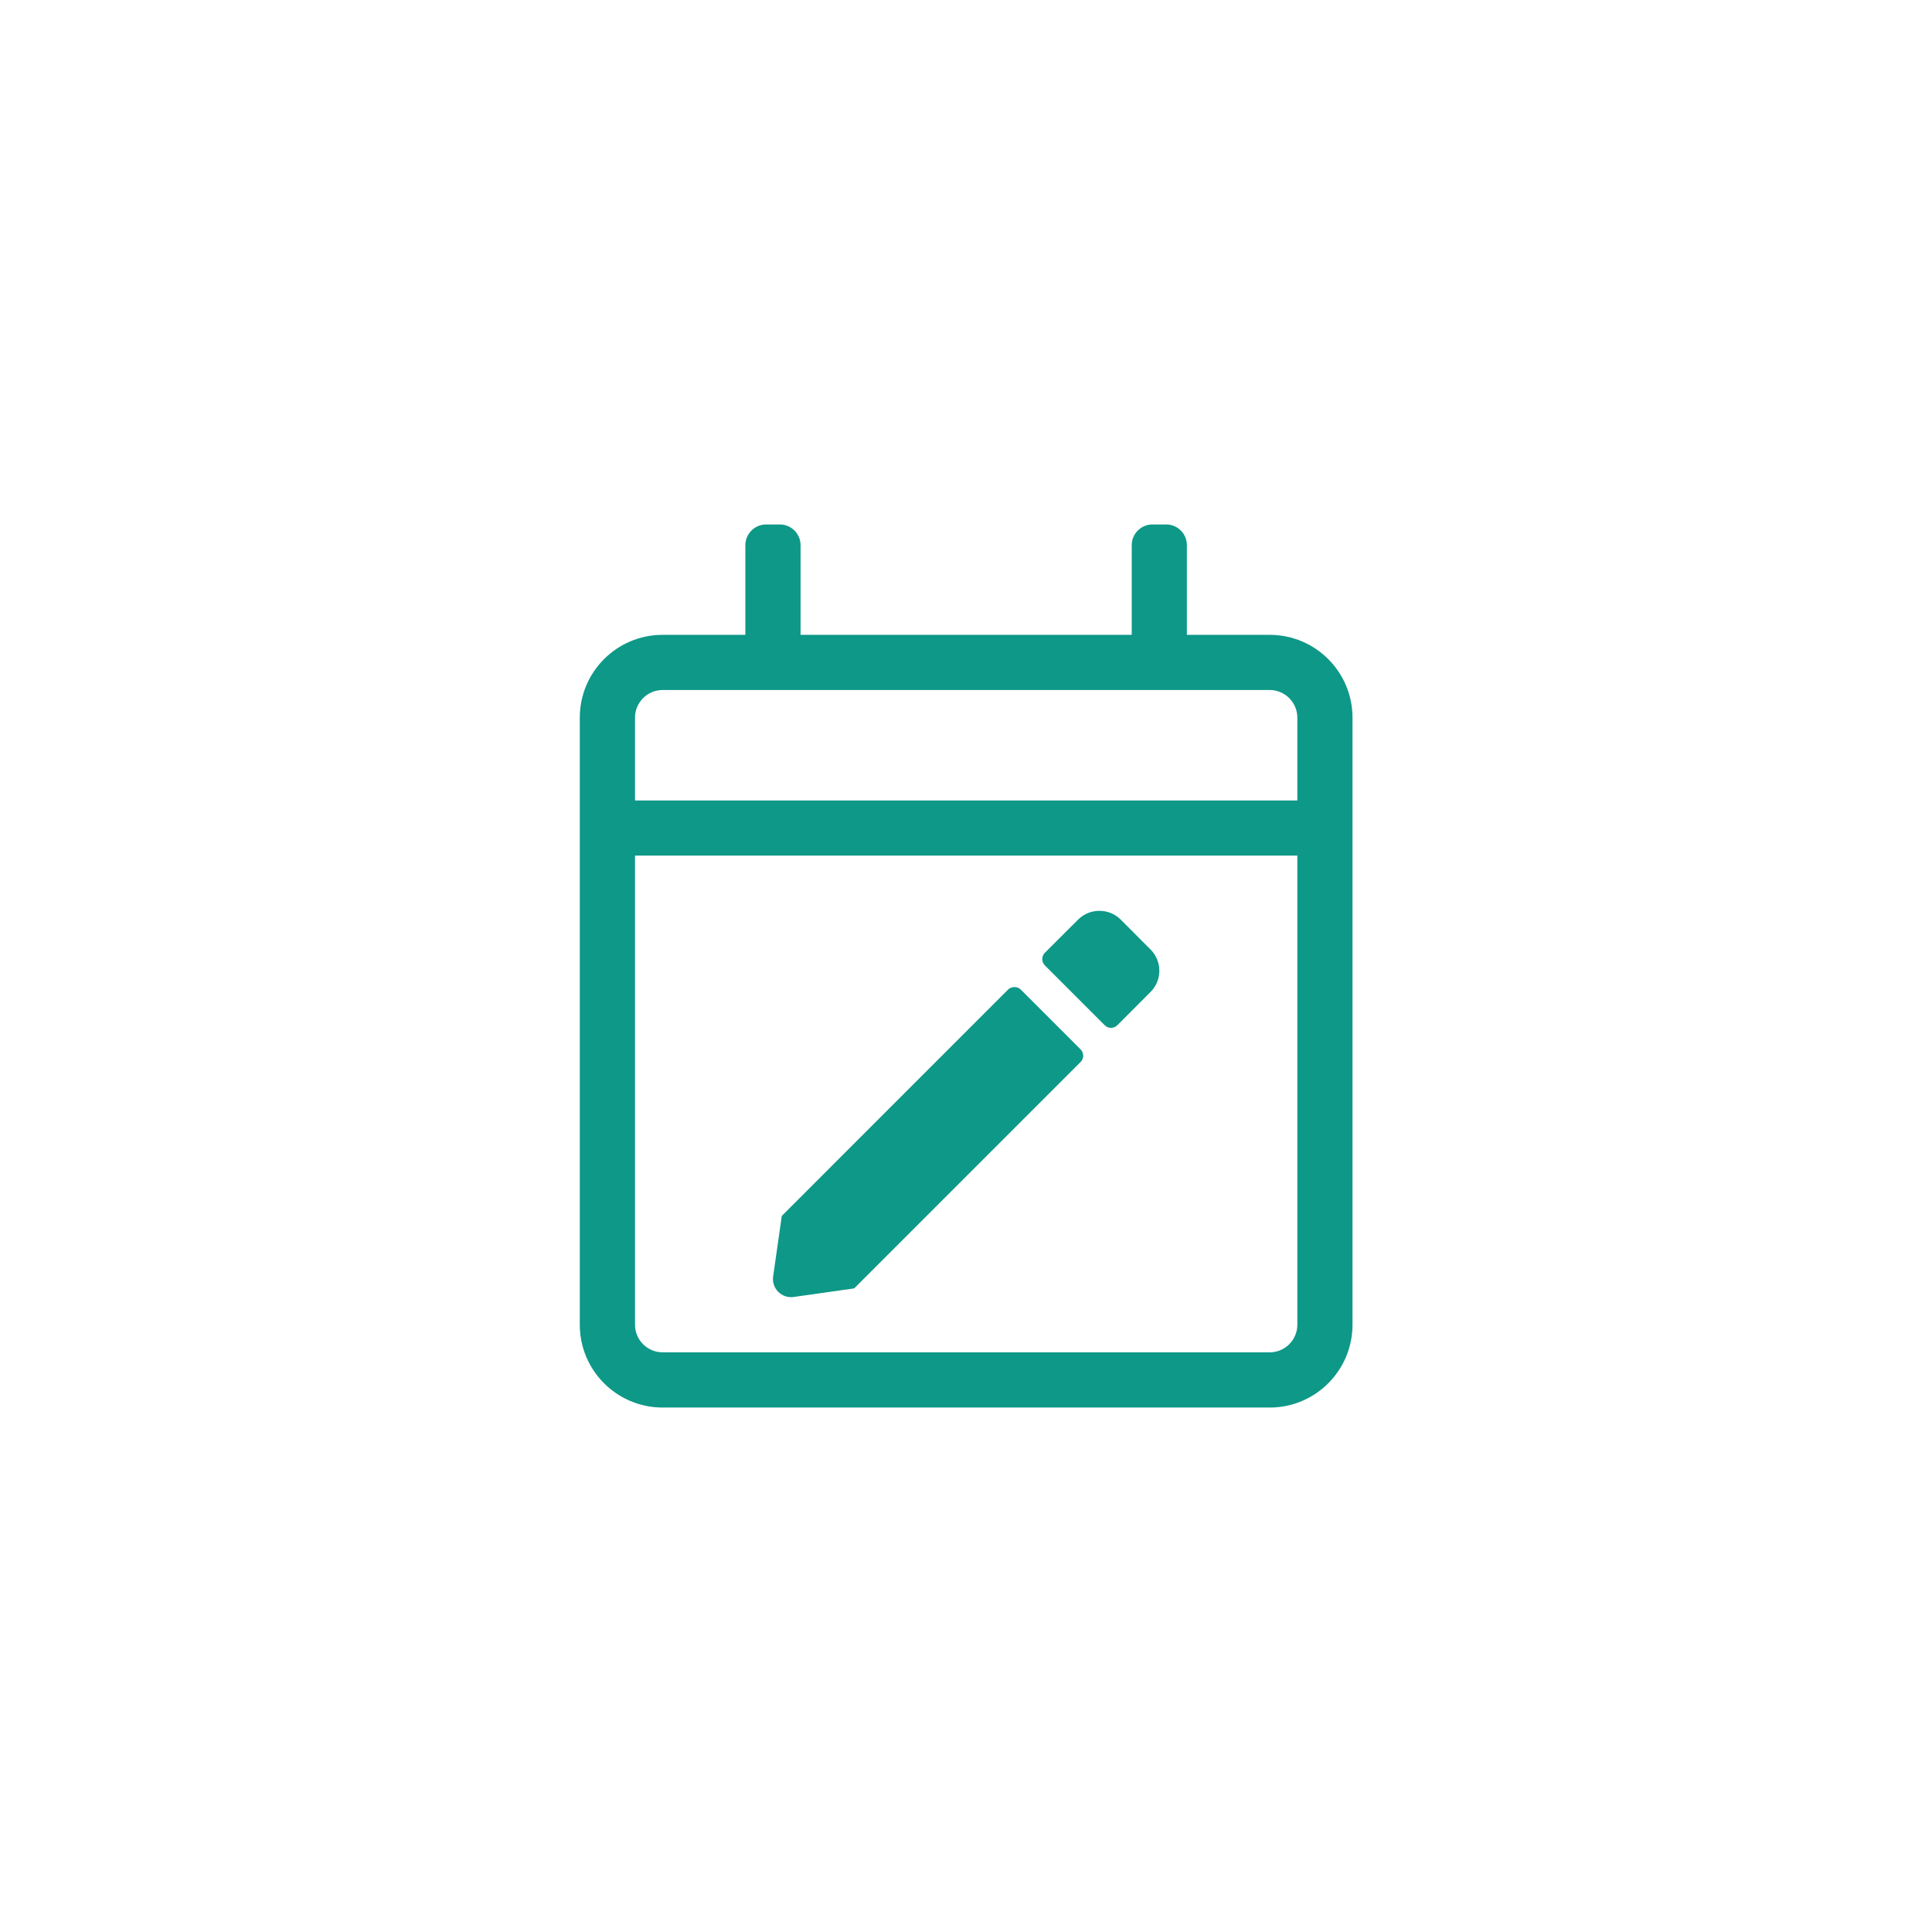
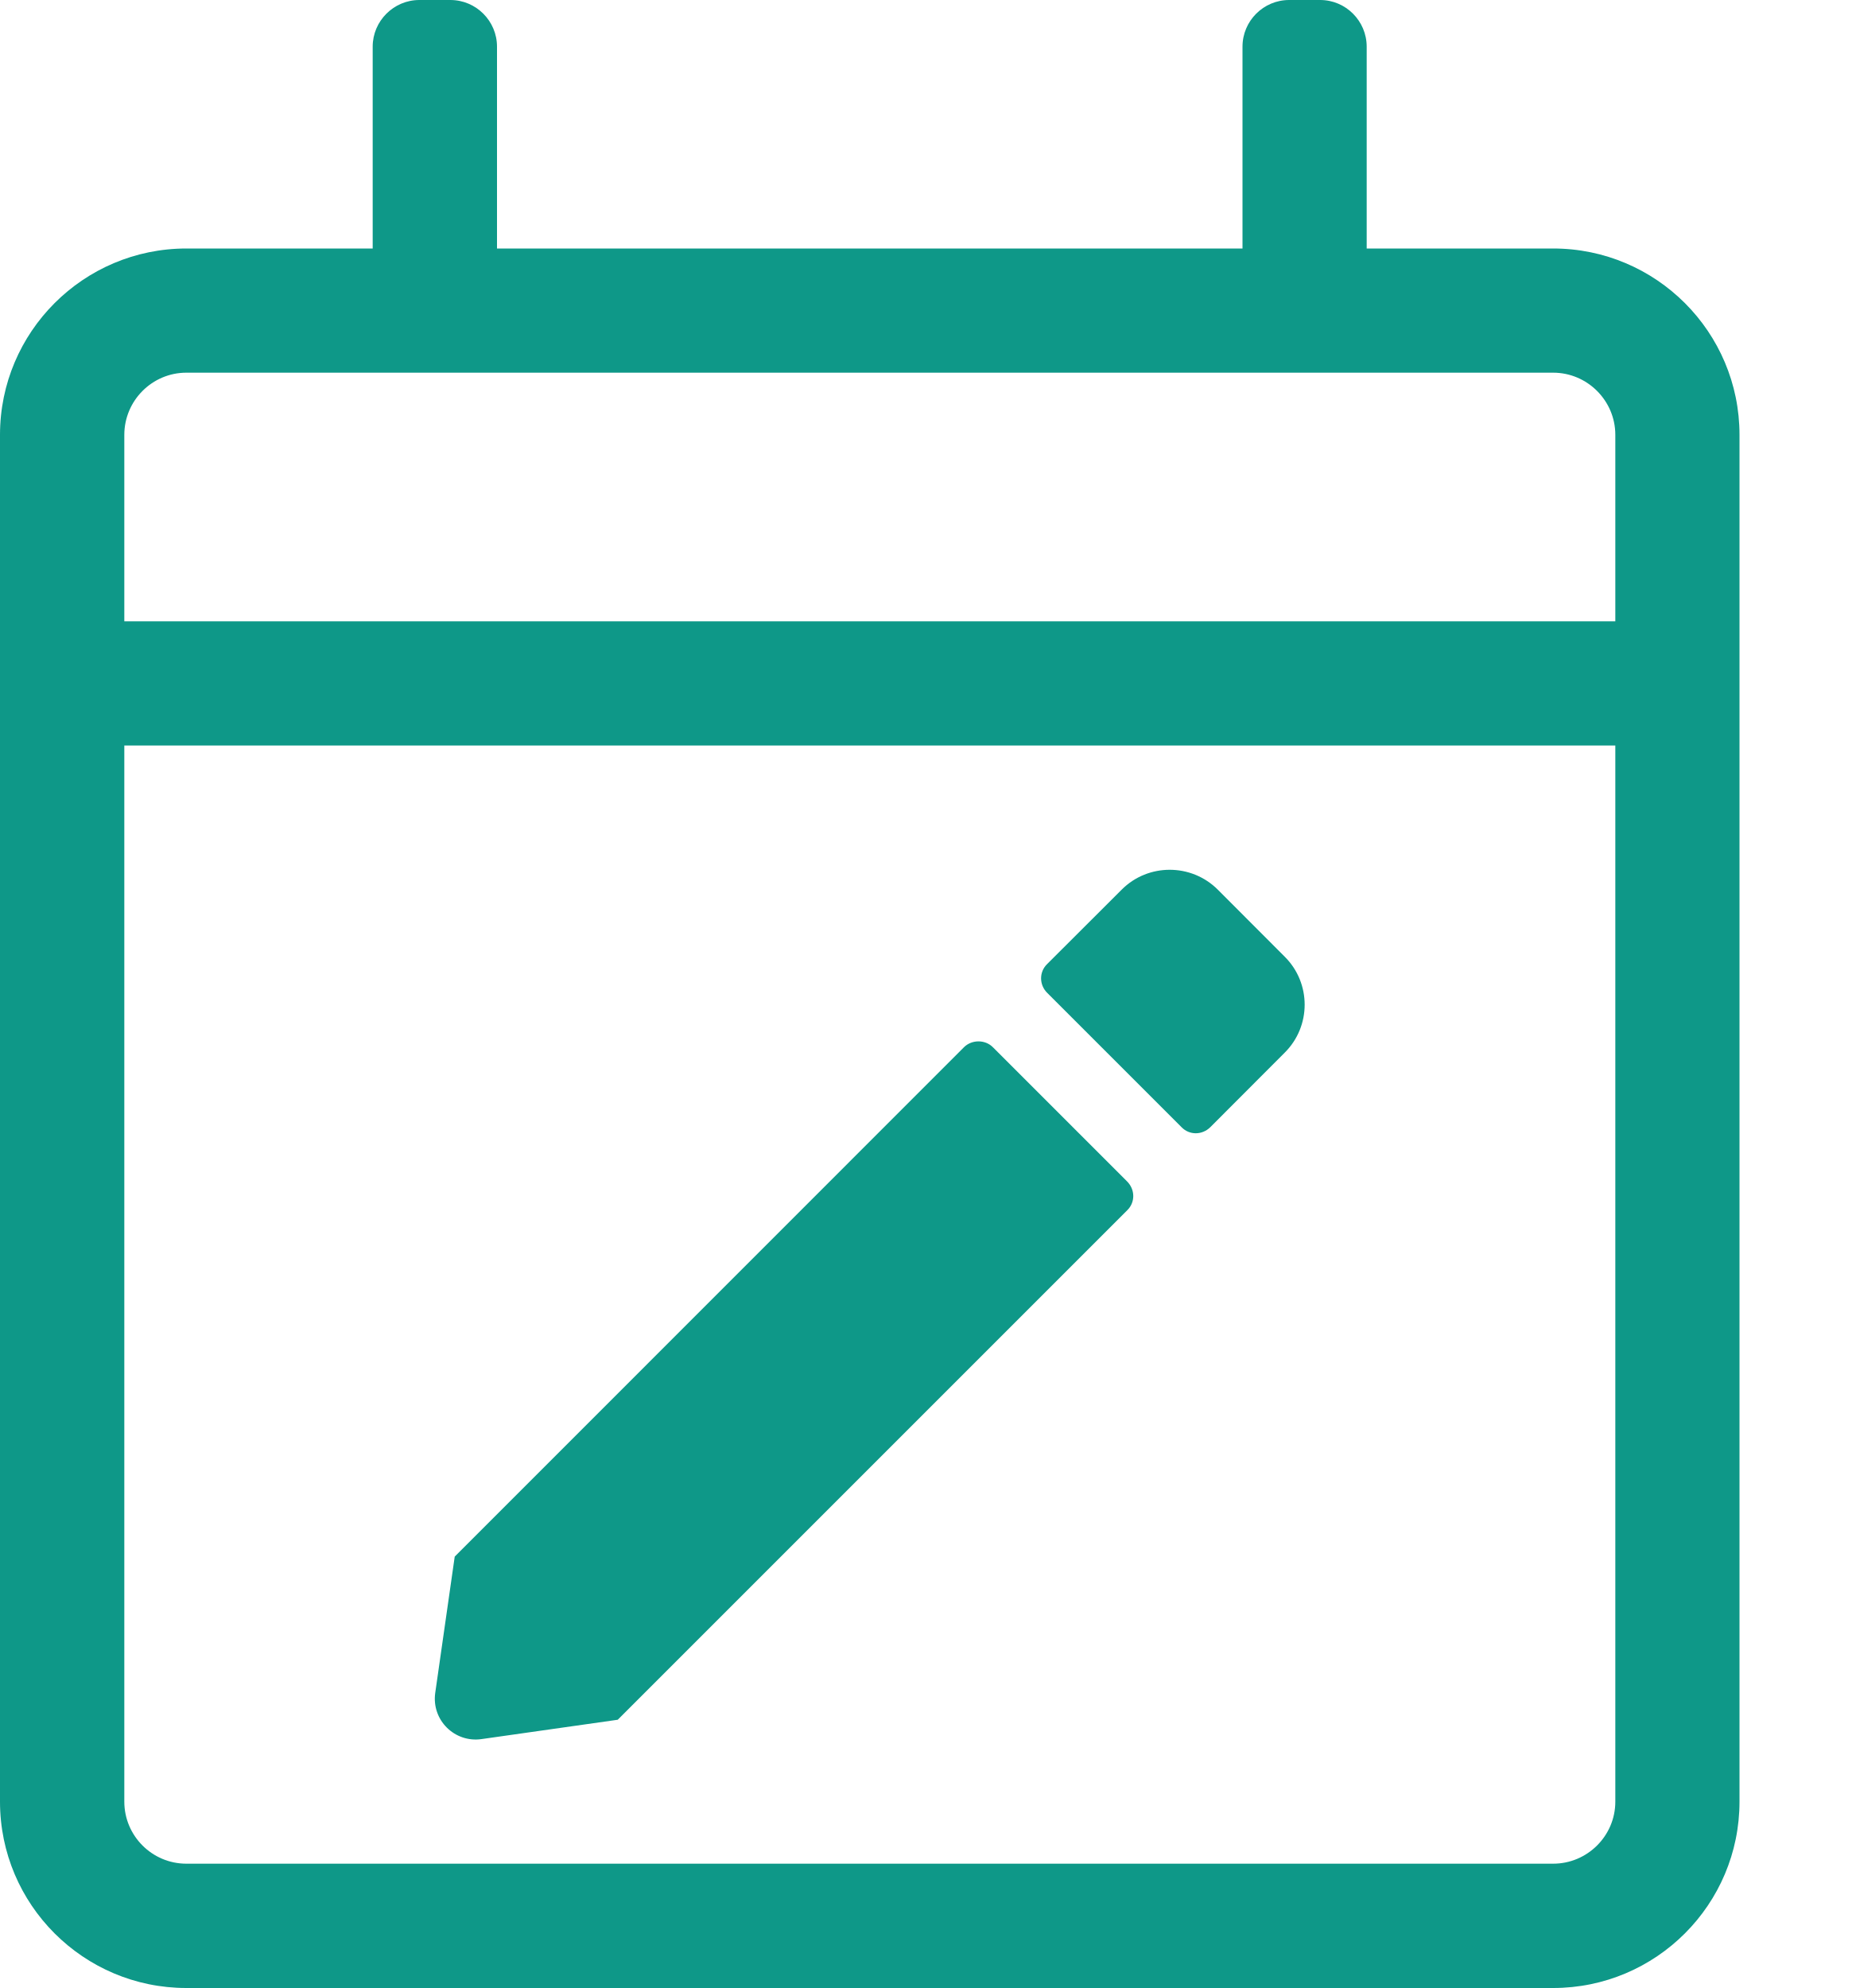
- <svg xmlns="http://www.w3.org/2000/svg" version="1.1" width="1080" height="1080" viewBox="0 0 1080 1080" xml:space="preserve">
-   <defs>
- </defs>
-   <g transform="matrix(1 0 0 1 540 540)" id="70ecaa10-ae35-4b76-8c57-857507485f8f">
-     <rect style="stroke: none; stroke-width: 1; stroke-dasharray: none; stroke-linecap: butt; stroke-dashoffset: 0; stroke-linejoin: miter; stroke-miterlimit: 4; fill: rgb(255,255,255); fill-rule: nonzero; opacity: 1;" vector-effect="non-scaling-stroke" x="-540" y="-540" rx="0" ry="0" width="1080" height="1080" />
-   </g>
-   <g transform="matrix(1 0 0 1 540 540)" id="de2063dc-96b6-44ea-bd02-c6d28157669b">
- </g>
-   <g transform="matrix(32.91 0 0 32.91 540 540)" id="dfe0a5af-5efd-4971-bb5c-9c9fa4004f5d">
-     <path style="stroke: rgb(0,0,0); stroke-width: 0; stroke-dasharray: none; stroke-linecap: butt; stroke-dashoffset: 0; stroke-linejoin: miter; stroke-miterlimit: 4; fill: rgb(14,152,136); fill-rule: nonzero; opacity: 1;" vector-effect="non-scaling-stroke" transform=" translate(-6.56, -7.5)" d="M 11.719 1.875 L 10.312 1.875 L 10.312 0.352 C 10.312 0.158 10.154 0 9.961 0 L 9.727 0 C 9.533 0 9.375 0.158 9.375 0.352 L 9.375 1.875 L 3.75 1.875 L 3.75 0.352 C 3.75 0.158 3.592 0 3.398 0 L 3.164 0 C 2.971 0 2.812 0.158 2.812 0.352 L 2.812 1.875 L 1.406 1.875 C 0.63 1.875 0 2.505 0 3.281 L 0 13.594 C 0 14.37 0.63 15 1.406 15 L 11.719 15 C 12.495 15 13.125 14.37 13.125 13.594 L 13.125 3.281 C 13.125 2.505 12.495 1.875 11.719 1.875 Z M 1.406 2.812 L 11.719 2.812 C 11.977 2.812 12.188 3.023 12.188 3.281 L 12.188 4.688 L 0.938 4.688 L 0.938 3.281 C 0.938 3.023 1.148 2.812 1.406 2.812 Z M 11.719 14.062 L 1.406 14.062 C 1.148 14.062 0.938 13.852 0.938 13.594 L 0.938 5.625 L 12.188 5.625 L 12.188 13.594 C 12.188 13.852 11.977 14.062 11.719 14.062 Z M 7.491 7.901 L 8.505 8.915 C 8.566 8.977 8.566 9.073 8.505 9.132 L 4.661 12.976 L 3.633 13.122 C 3.431 13.151 3.255 12.979 3.284 12.773 L 3.431 11.745 L 7.274 7.901 C 7.333 7.843 7.433 7.843 7.491 7.901 Z M 9.694 7.942 L 9.132 8.505 C 9.07 8.566 8.974 8.566 8.915 8.505 L 7.901 7.491 C 7.84 7.43 7.84 7.333 7.901 7.274 L 8.464 6.712 C 8.663 6.513 8.988 6.513 9.188 6.712 L 9.694 7.219 C 9.894 7.418 9.894 7.743 9.694 7.942 Z" stroke-linecap="round" />
-   </g>
+ <svg xmlns="http://www.w3.org/2000/svg" width="14" height="15" viewBox="0 0 14 15" fill="none">
+   <path d="M11.719 1.875H10.312V0.352C10.312 0.158 10.154 0 9.961 0H9.727C9.533 0 9.375 0.158 9.375 0.352V1.875H3.75V0.352C3.75 0.158 3.592 0 3.398 0H3.164C2.971 0 2.812 0.158 2.812 0.352V1.875H1.406C0.63 1.875 0 2.505 0 3.281V13.594C0 14.37 0.63 15 1.406 15H11.719C12.495 15 13.125 14.37 13.125 13.594V3.281C13.125 2.505 12.495 1.875 11.719 1.875ZM1.406 2.812H11.719C11.977 2.812 12.188 3.023 12.188 3.281V4.688H0.938V3.281C0.938 3.023 1.148 2.812 1.406 2.812ZM11.719 14.062H1.406C1.148 14.062 0.938 13.852 0.938 13.594V5.625H12.188V13.594C12.188 13.852 11.977 14.062 11.719 14.062ZM7.491 7.901L8.505 8.915C8.566 8.977 8.566 9.073 8.505 9.132L4.661 12.976L3.633 13.122C3.431 13.151 3.255 12.979 3.284 12.773L3.431 11.745L7.274 7.901C7.333 7.843 7.433 7.843 7.491 7.901ZM9.694 7.942L9.132 8.505C9.07 8.566 8.974 8.566 8.915 8.505L7.901 7.491C7.84 7.43 7.84 7.333 7.901 7.274L8.464 6.712C8.663 6.513 8.988 6.513 9.188 6.712L9.694 7.219C9.894 7.418 9.894 7.743 9.694 7.942Z" fill="#0E9888" />
</svg>
